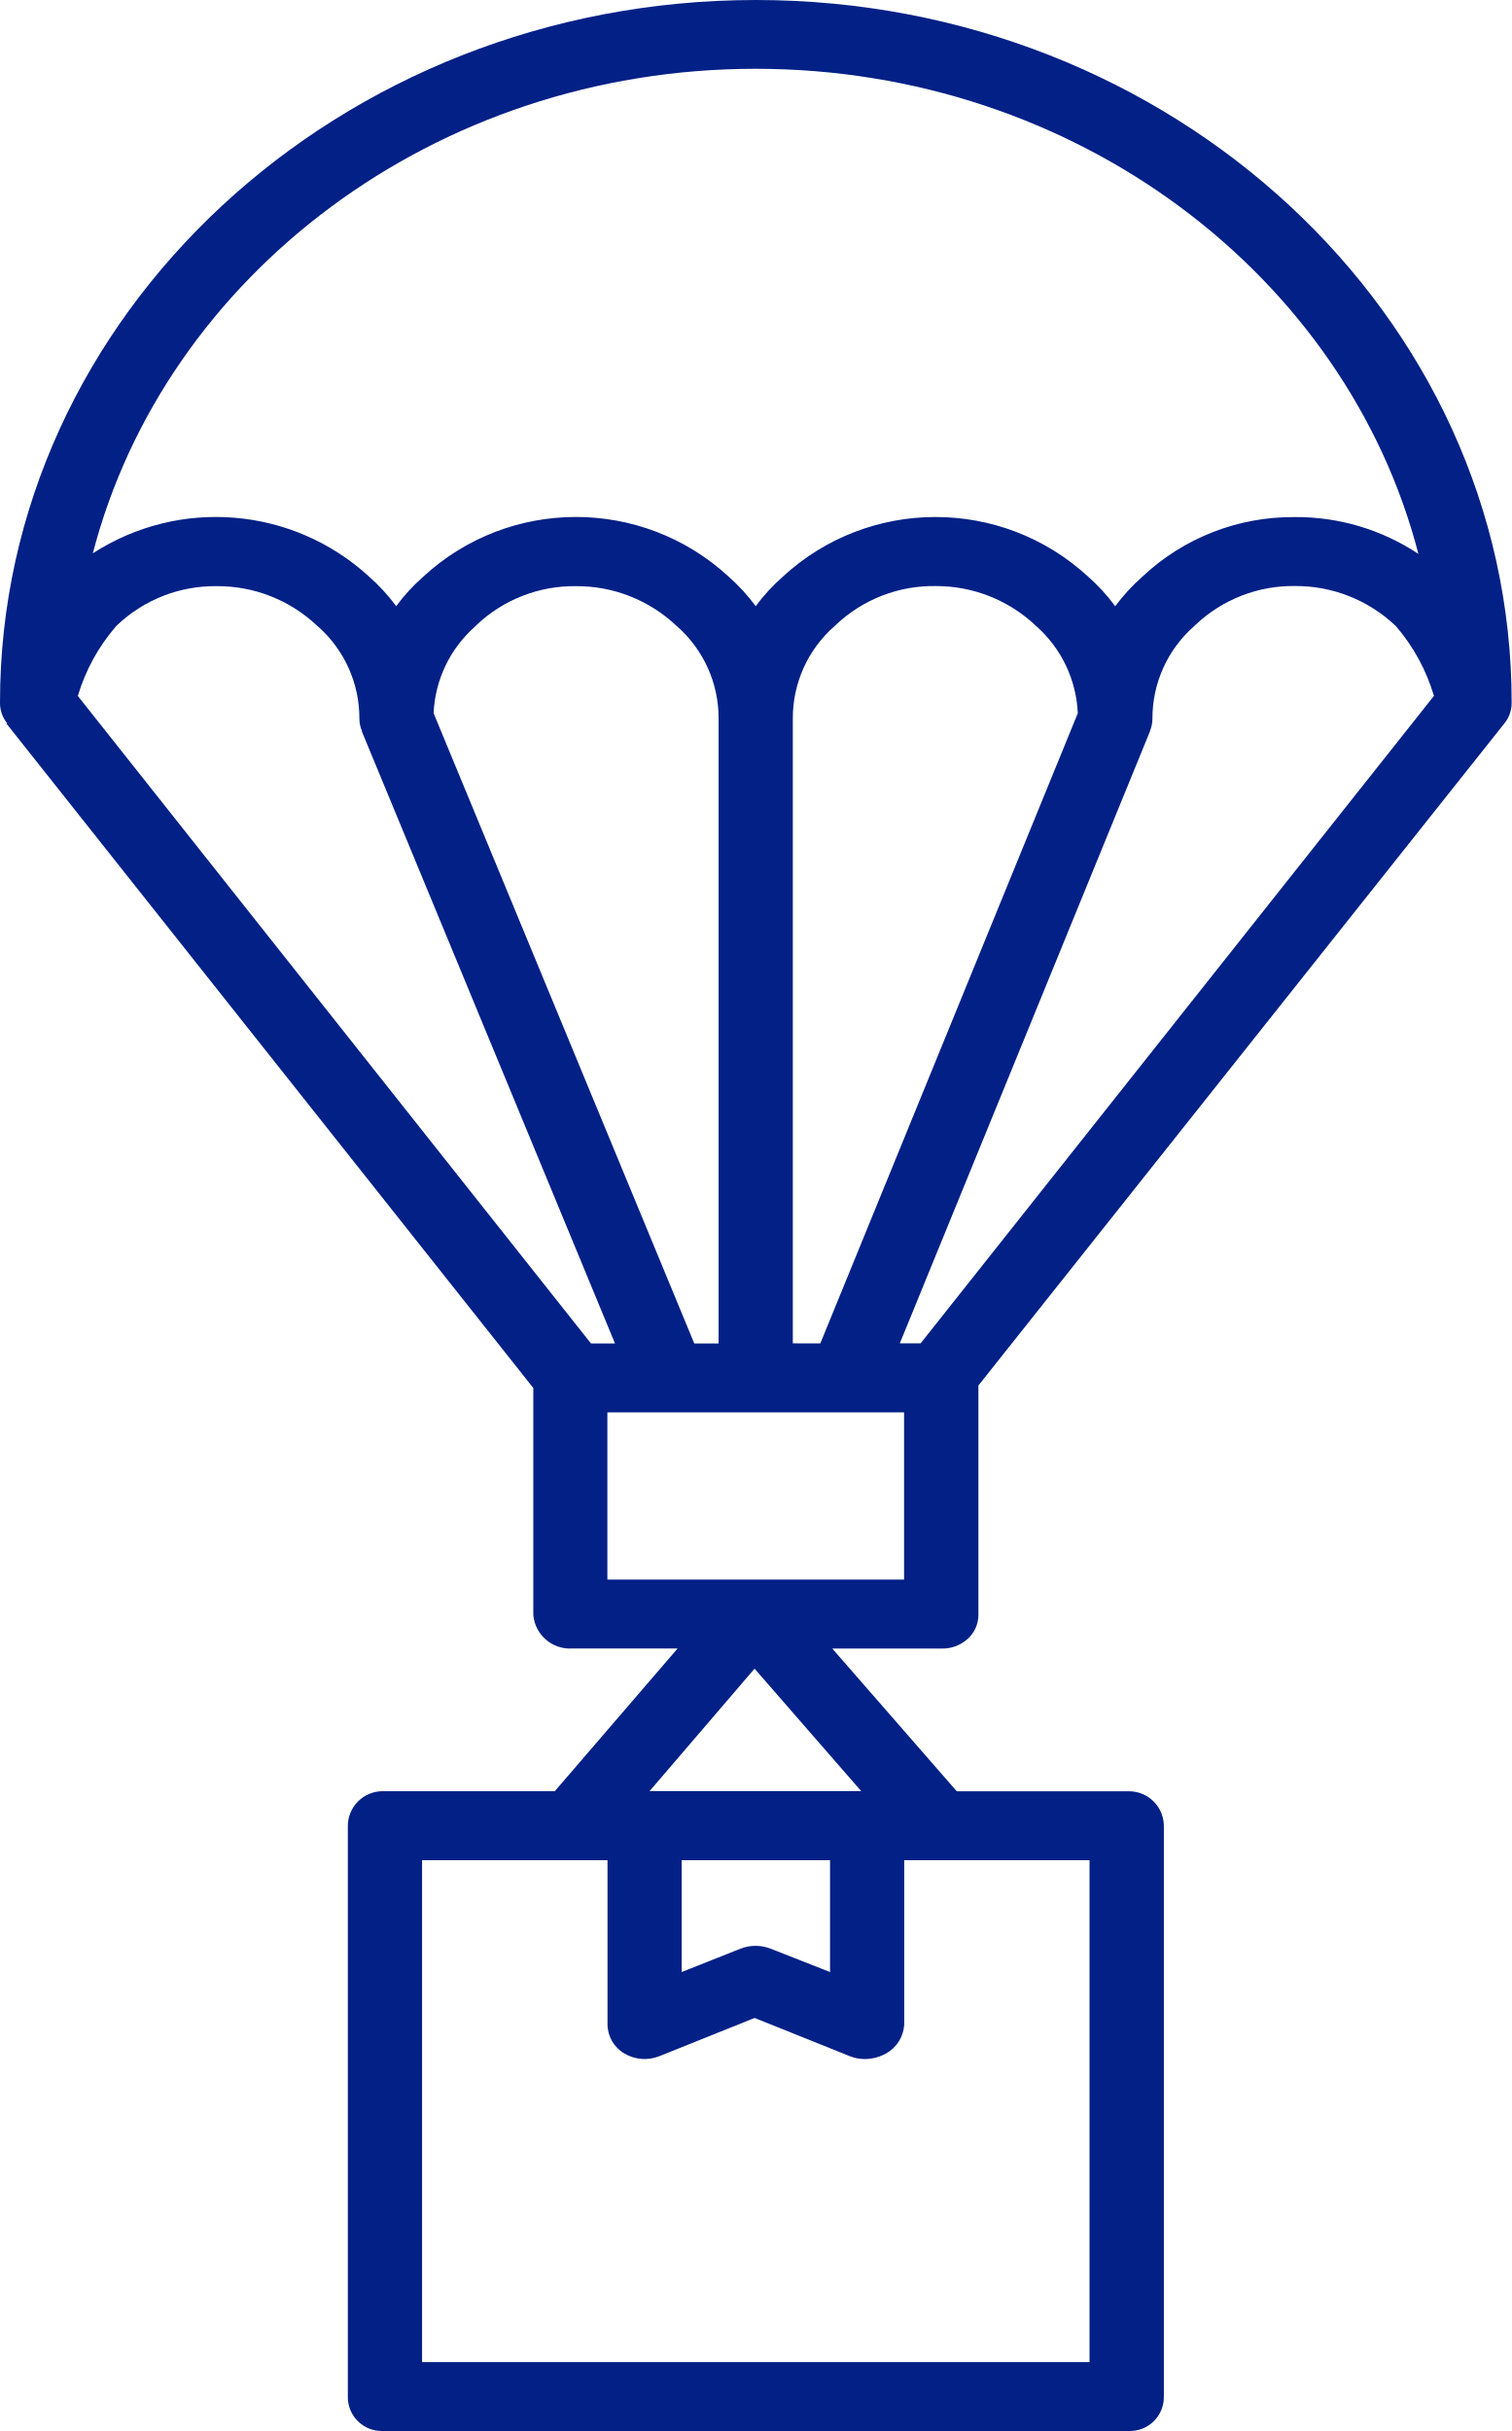
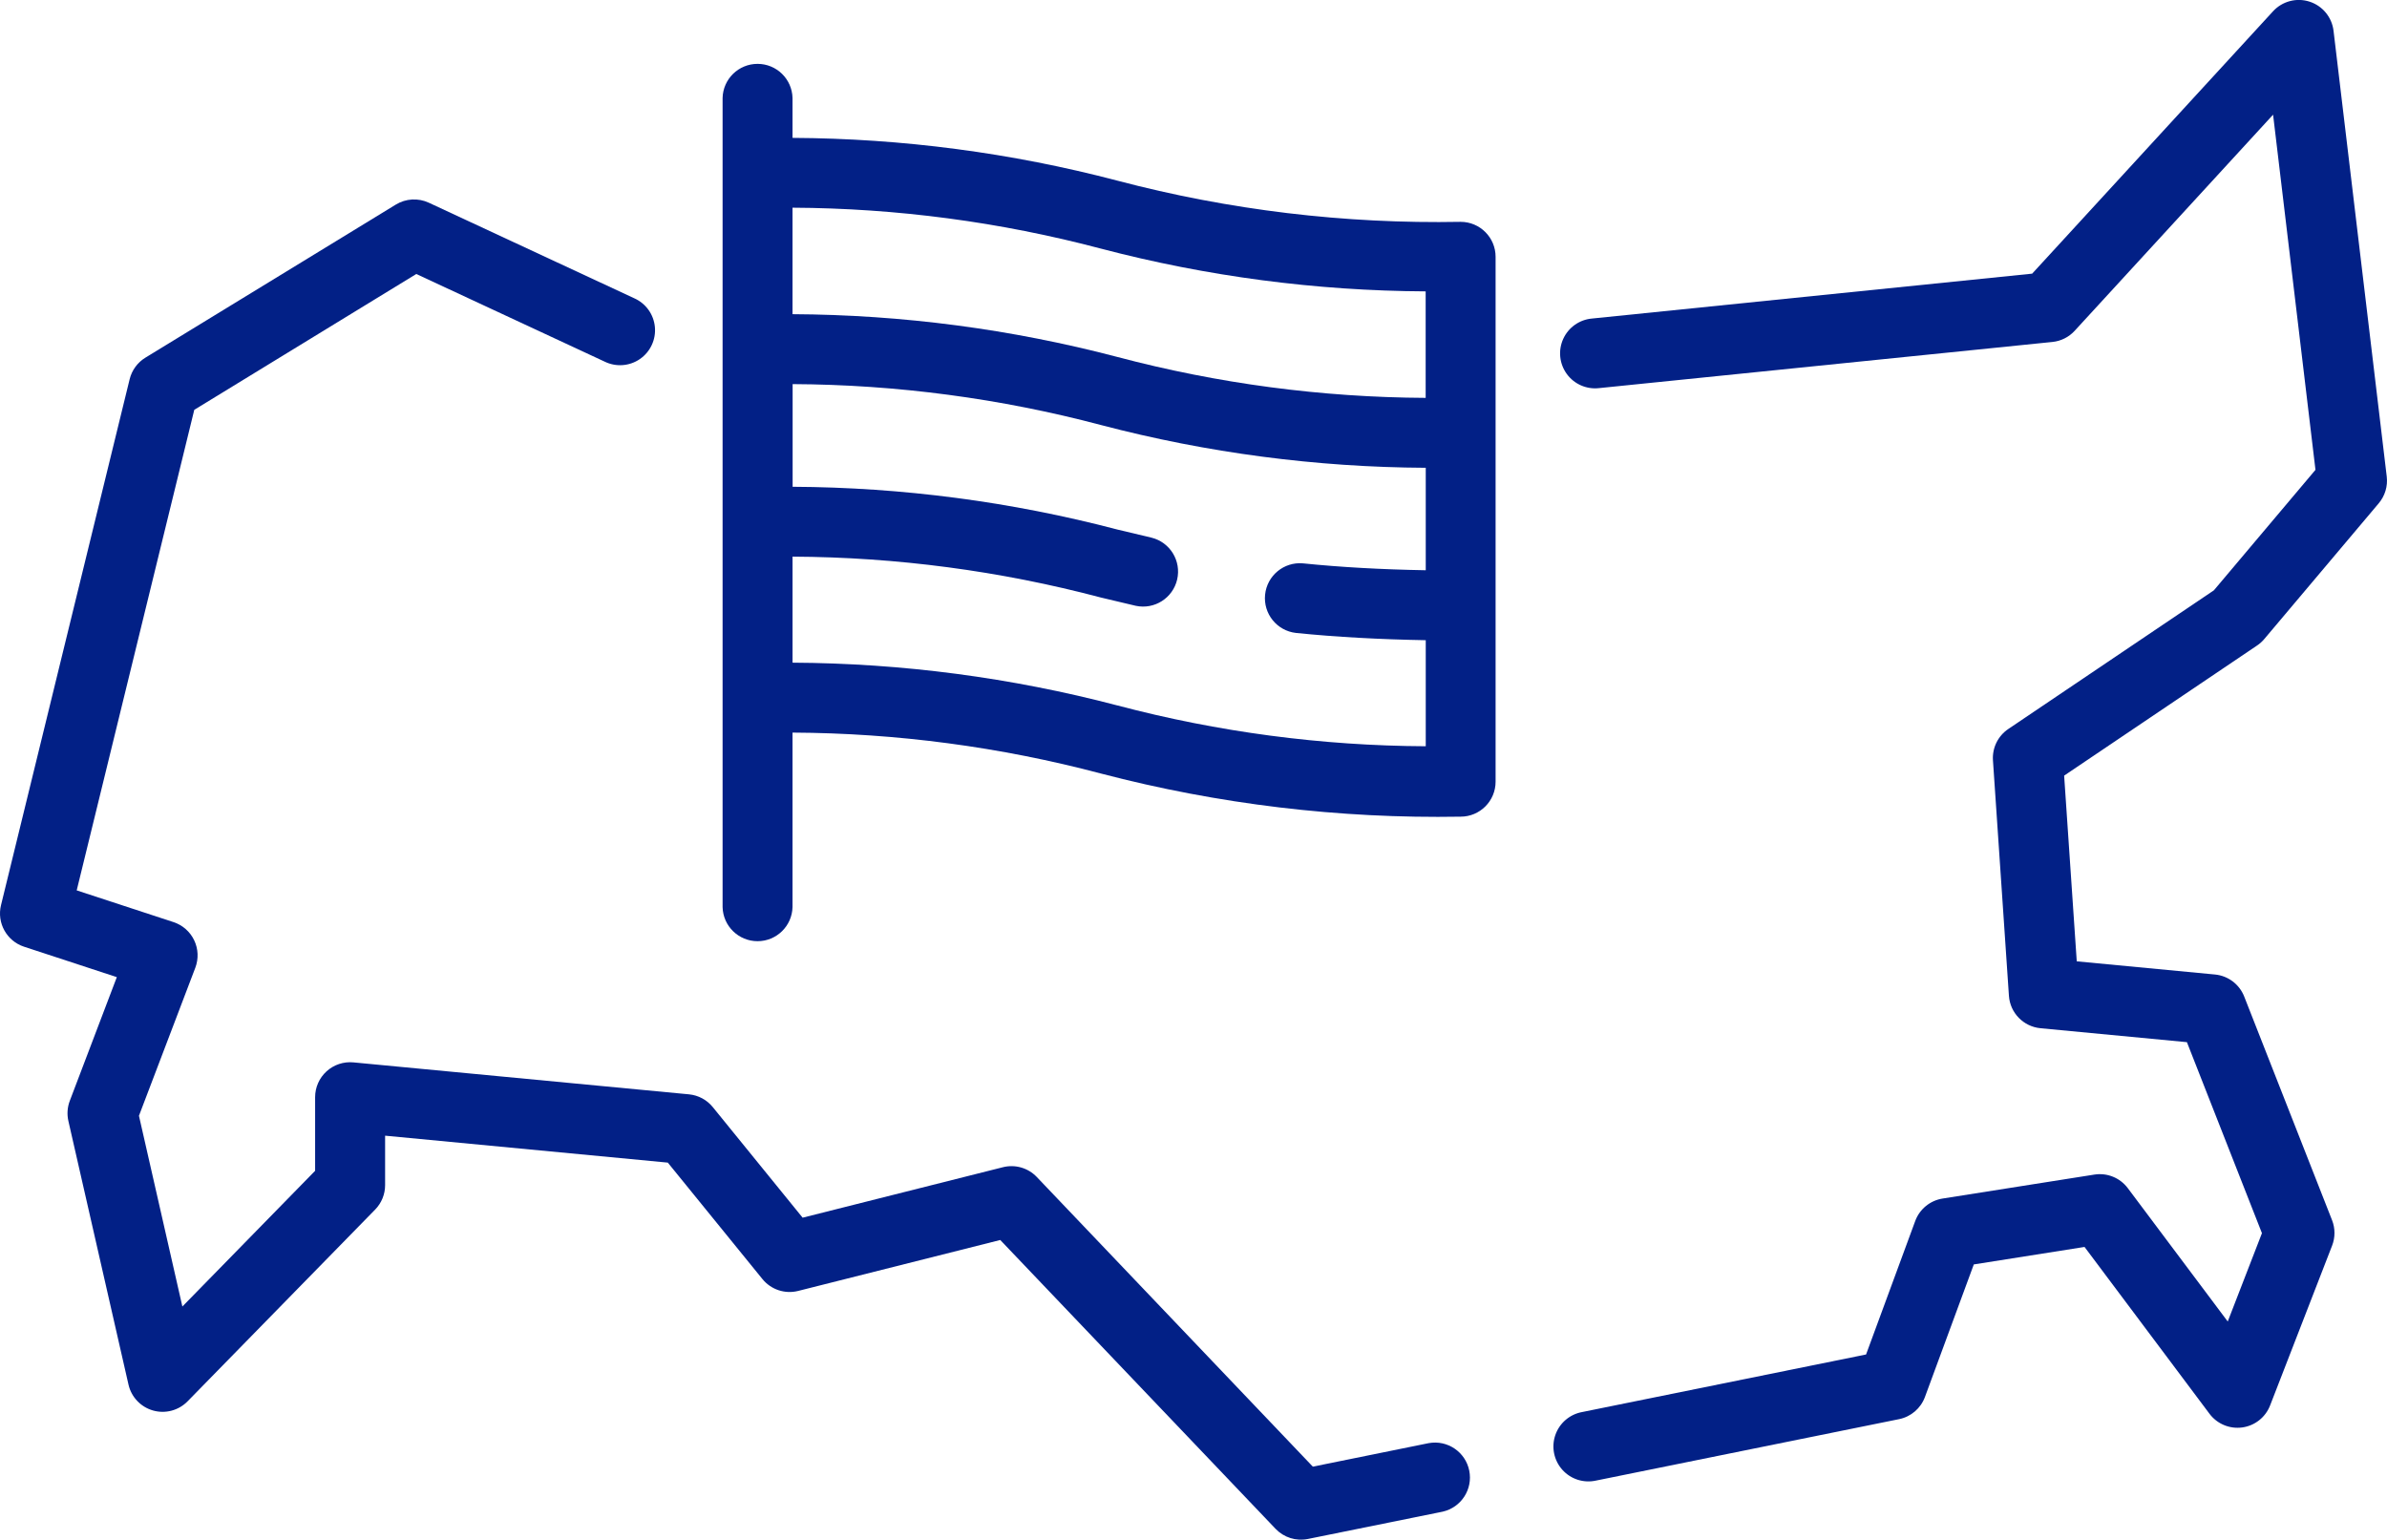
- <svg xmlns="http://www.w3.org/2000/svg" viewBox="0 0 44.616 71.745">
-   <path d="M135.651,9c-12.3,0-22.308,9.308-22.308,20.732a.955.955,0,0,0,.213.617h-.027l15.554,19.614v6.7a1.085,1.085,0,0,0,1.148.988h3.111l-3.625,4.212h-5.085a1.028,1.028,0,0,0-1.023,1.057V79.728a1,1,0,0,0,1.023,1.017H146.67a1,1,0,0,0,1.023-1.017V62.922a1.028,1.028,0,0,0-1.023-1.057h-5.089l-3.674-4.212h3.223a1.11,1.11,0,0,0,.769-.281.955.955,0,0,0,.321-.707V49.889l15.524-19.54h0a.955.955,0,0,0,.214-.617C157.959,18.308,147.952,9,135.651,9ZM115.64,29.539a5.56,5.56,0,0,1,1.121-2.048c.016-.015.031-.033.047-.048a4.186,4.186,0,0,1,2.933-1.144,4.272,4.272,0,0,1,2.956,1.163l.024.021a3.611,3.611,0,0,1,1.229,2.723.949.949,0,0,0,.074.364v.019l7.47,18.06h-.709Zm10.5.508a3.629,3.629,0,0,1,1.224-2.556c.016-.015.031-.033.047-.048a4.186,4.186,0,0,1,2.933-1.144,4.273,4.273,0,0,1,2.956,1.163l.023.02a3.611,3.611,0,0,1,1.229,2.723V48.649h-.718ZM139.5,69.6a1.039,1.039,0,0,0,.53-.85V63.9H145.5V78.712H125.8V63.9h5.473V68.75a1,1,0,0,0,.493.85,1.167,1.167,0,0,0,1.035.084l2.813-1.129,2.813,1.129a1.165,1.165,0,0,0,.434.083,1.287,1.287,0,0,0,.638-.167Zm-6.038-2.4V63.9h4.379V67.2l-1.755-.69a1.22,1.22,0,0,0-.887,0Zm5.3-5.338h-6.249l3.1-3.616Zm1.264-6.245h-8.757V50.682h8.757Zm-3.284-6.971V30.205a3.612,3.612,0,0,1,1.229-2.724l.047-.044a4.185,4.185,0,0,1,2.933-1.141,4.274,4.274,0,0,1,2.955,1.163l.024.022a3.649,3.649,0,0,1,1.224,2.567l-7.6,18.6Zm3.772,0H139.9l7.384-18.064v-.009a.972.972,0,0,0,.072-.365,3.617,3.617,0,0,1,1.229-2.726l.047-.045a4.184,4.184,0,0,1,2.933-1.142,4.274,4.274,0,0,1,2.955,1.163l.024.022a5.609,5.609,0,0,1,1.121,2.057Zm11.044-24.385a6.471,6.471,0,0,0-4.5,1.759,5.634,5.634,0,0,0-.8.871,5.639,5.639,0,0,0-.811-.883,6.646,6.646,0,0,0-9,.011,5.628,5.628,0,0,0-.8.871,5.633,5.633,0,0,0-.811-.883,6.646,6.646,0,0,0-9,.011,5.633,5.633,0,0,0-.8.871,5.641,5.641,0,0,0-.811-.882,6.687,6.687,0,0,0-8.142-.677c2.129-8.194,10.091-14.3,19.559-14.3s17.441,6.114,19.564,14.317a6.515,6.515,0,0,0-3.654-1.087Z" transform="translate(-113.343 -9)" fill="#022086" />
+ <svg xmlns="http://www.w3.org/2000/svg" width="111.661" height="72.03" viewBox="0 0 111.661 72.03">
+   <g transform="translate(0 -90.861)">
+     <path d="M366.565,120.759l5.357-6.354a1.636,1.636,0,0,0,.374-1.248L369.807,92.3a1.636,1.636,0,0,0-2.829-.912l-11.269,12.275-20.594,2.1a1.636,1.636,0,1,0,.331,3.255l21.212-2.16a1.635,1.635,0,0,0,1.039-.521l9.282-10.111,1.983,16.615-4.753,5.637-9.617,6.487a1.636,1.636,0,0,0-.717,1.467l.747,11.014a1.636,1.636,0,0,0,1.477,1.517l6.849.652,3.51,8.936-1.6,4.132-4.675-6.238a1.636,1.636,0,0,0-1.564-.635l-7.1,1.121a1.636,1.636,0,0,0-1.28,1.05l-2.3,6.245-13.279,2.692a1.636,1.636,0,1,0,.65,3.206l14.174-2.873a1.635,1.635,0,0,0,1.21-1.038l2.285-6.2,5.18-.818L364.005,157a1.636,1.636,0,0,0,2.834-.389l2.9-7.475a1.634,1.634,0,0,0,0-1.19l-4.111-10.466a1.636,1.636,0,0,0-1.367-1.03l-6.466-.616-.59-8.688,9.025-6.087A1.618,1.618,0,0,0,366.565,120.759Z" transform="translate(-260.647)" fill="#022086" />
+     <path d="M66.834,191.823l-5.421,1.1L48.5,179.373a1.635,1.635,0,0,0-1.584-.458l-9.37,2.361-4.2-5.17a1.636,1.636,0,0,0-1.114-.6l-15.7-1.495a1.636,1.636,0,0,0-1.791,1.628v3.444l-6.21,6.349L6.5,176.509l2.636-6.924a1.635,1.635,0,0,0-1.019-2.136l-4.529-1.485,5.5-22.481,10.386-6.354,8.812,4.1a1.636,1.636,0,1,0,1.38-2.966l-9.607-4.469a1.636,1.636,0,0,0-1.543.088L6.8,141.044a1.637,1.637,0,0,0-.735,1.006L.047,166.657A1.636,1.636,0,0,0,1.126,168.6l4.339,1.423-2.2,5.785a1.635,1.635,0,0,0-.066.945l2.812,12.334a1.636,1.636,0,0,0,2.764.78l8.774-8.97a1.635,1.635,0,0,0,.466-1.144v-2.313l13.224,1.26,4.427,5.448a1.636,1.636,0,0,0,1.669.555l9.456-2.383,12.879,13.512a1.637,1.637,0,0,0,1.509.475l6.307-1.278a1.636,1.636,0,0,0-.65-3.206Z" transform="translate(0 -33.45)" fill="#022086" />
+     <path d="M189.52,111.789a58.674,58.674,0,0,1-16.063-1.928,61.035,61.035,0,0,0-15.191-2v-1.867a1.636,1.636,0,0,0-3.271,0v37.852a1.636,1.636,0,0,0,3.271,0v-8.163a57.472,57.472,0,0,1,14.427,1.915,62.187,62.187,0,0,0,16.826,2.018,1.636,1.636,0,0,0,1.636-1.636V113.425A1.636,1.636,0,0,0,189.52,111.789Zm-16.826,1.253a61.034,61.034,0,0,0,15.19,2v4.982a57.471,57.471,0,0,1-14.427-1.915,61.035,61.035,0,0,0-15.191-2v-4.982A57.482,57.482,0,0,1,172.693,113.042Zm.764,21.37a61.035,61.035,0,0,0-15.191-2v-4.961a57.484,57.484,0,0,1,14.427,1.914c.54.13,1.079.259,1.628.386a1.636,1.636,0,0,0,.739-3.187c-.54-.125-1.072-.253-1.6-.381a61.054,61.054,0,0,0-15.19-2V119.38a57.472,57.472,0,0,1,14.427,1.915,61.034,61.034,0,0,0,15.19,2v4.793c-2.08-.036-3.97-.142-5.741-.322a1.636,1.636,0,0,0-.331,3.255c1.878.191,3.877.3,6.072.34v4.961A57.481,57.481,0,0,1,173.457,134.411Z" transform="translate(-121.193 -10.55)" fill="#022086" />
+   </g>
</svg>
